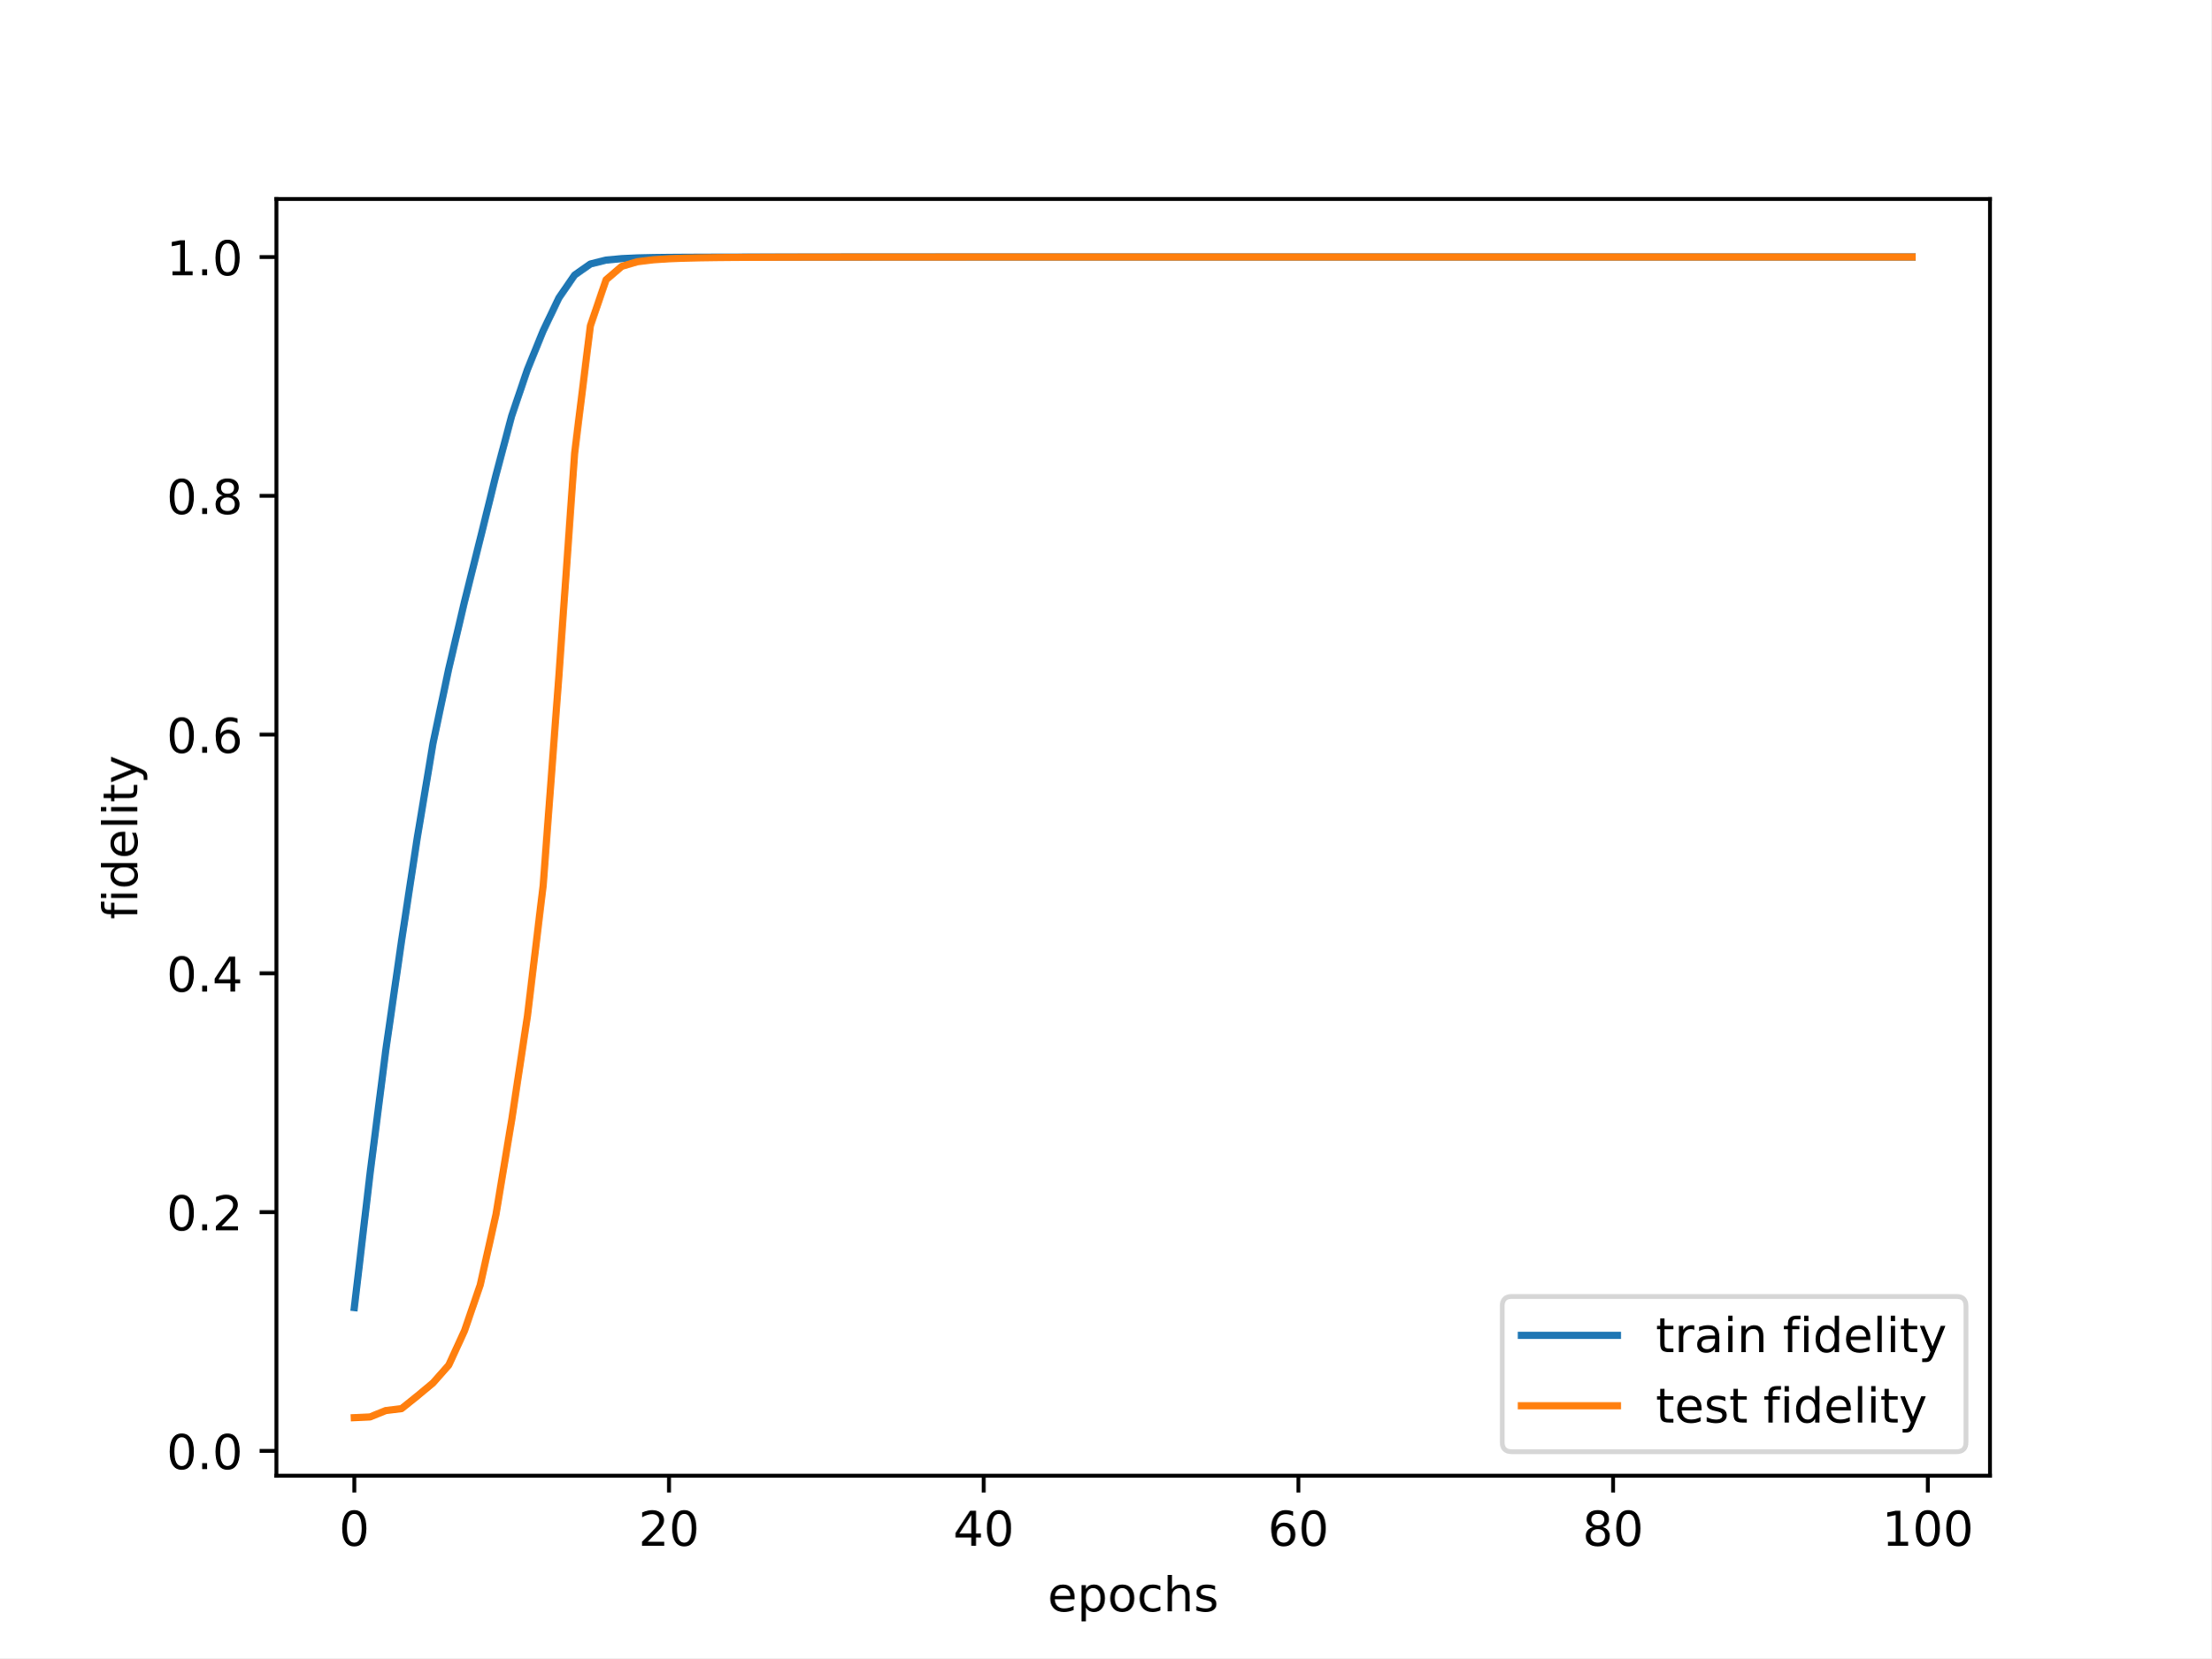
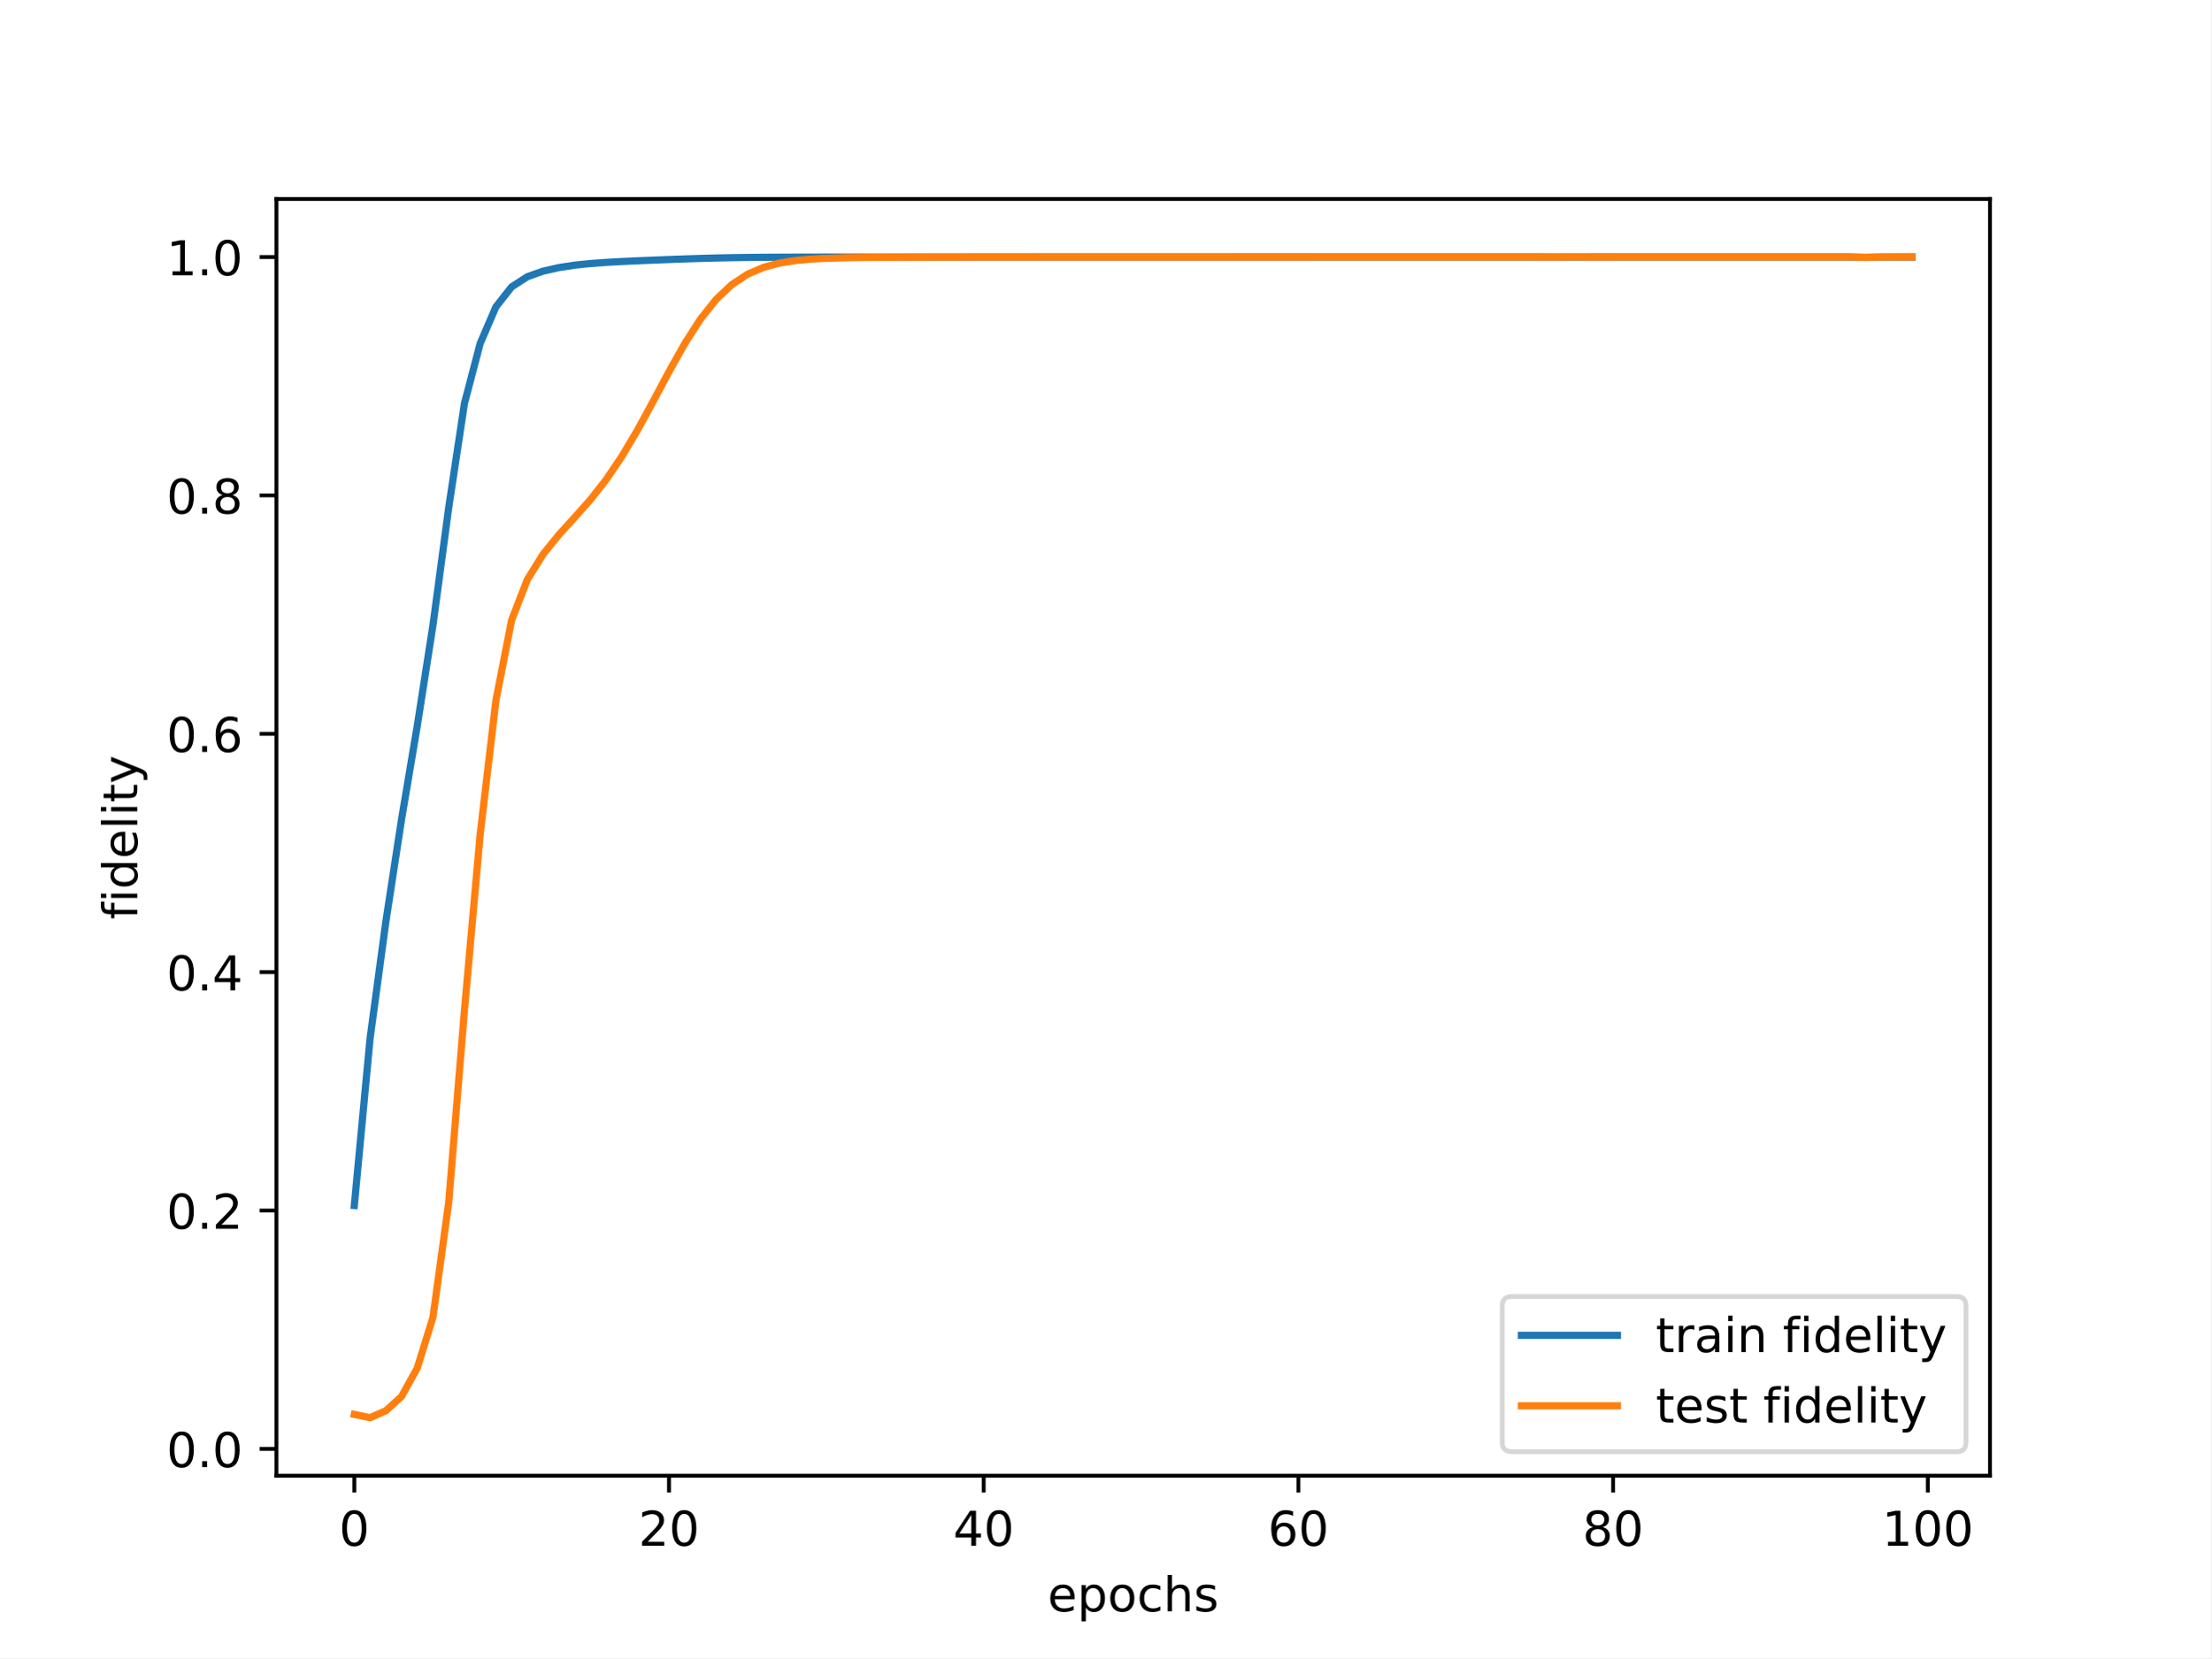
<svg xmlns="http://www.w3.org/2000/svg" xmlns:xlink="http://www.w3.org/1999/xlink" width="460.8pt" height="345.6pt" viewBox="0 0 460.8 345.6" version="1.1">
  <defs>
    <style type="text/css">*{stroke-linejoin: round; stroke-linecap: butt}</style>
  </defs>
  <g id="figure_1">
    <g id="patch_1">
      <path d="M 0 345.6  L 460.8 345.6  L 460.8 0  L 0 0  z " style="fill: #ffffff" />
    </g>
    <g id="axes_1">
      <g id="patch_2">
        <path d="M 57.6 307.584  L 414.72 307.584  L 414.72 41.472  L 57.6 41.472  z " style="fill: #ffffff" />
      </g>
      <g id="matplotlib.axis_1">
        <g id="xtick_1">
          <g id="line2d_1">
            <defs>
-               <path id="m144479fffc" d="M 0 0  L 0 3.5  " style="stroke: #000000; stroke-width: 0.8" />
-             </defs>
-             <g>
-               <use xlink:href="#m144479fffc" x="73.833" y="307.584" style="stroke: #000000; stroke-width: 0.8" />
+               <path id="m8ee5478187" d="M 0 0  L 0 3.5  " style="stroke: #000000; stroke-width: 0.8" />
+             </defs>
+             <g>
+               <use xlink:href="#m8ee5478187" x="73.833" y="307.584" style="stroke: #000000; stroke-width: 0.8" />
            </g>
          </g>
          <g id="text_1">
            <g transform="translate(70.65148 322.1824) scale(0.1 -0.1)">
              <defs>
                <path id="DejaVuSans-30" d="M 2034 4250  Q 1547 4250 1301 3770  Q 1056 3291 1056 2328  Q 1056 1369 1301 889  Q 1547 409 2034 409  Q 2525 409 2770 889  Q 3016 1369 3016 2328  Q 3016 3291 2770 3770  Q 2525 4250 2034 4250  z M 2034 4750  Q 2819 4750 3233 4129  Q 3647 3509 3647 2328  Q 3647 1150 3233 529  Q 2819 -91 2034 -91  Q 1250 -91 836 529  Q 422 1150 422 2328  Q 422 3509 836 4129  Q 1250 4750 2034 4750  z " transform="scale(0.015625)" />
              </defs>
              <use xlink:href="#DejaVuSans-30" />
            </g>
          </g>
        </g>
        <g id="xtick_2">
          <g id="line2d_2">
            <g>
-               <use xlink:href="#m144479fffc" x="139.42" y="307.584" style="stroke: #000000; stroke-width: 0.8" />
+               <use xlink:href="#m8ee5478187" x="139.42" y="307.584" style="stroke: #000000; stroke-width: 0.8" />
            </g>
          </g>
          <g id="text_2">
            <g transform="translate(133.057 322.1824) scale(0.1 -0.1)">
              <defs>
                <path id="DejaVuSans-32" d="M 1228 531  L 3431 531  L 3431 0  L 469 0  L 469 531  Q 828 903 1448 1529  Q 2069 2156 2228 2338  Q 2531 2678 2651 2914  Q 2772 3150 2772 3378  Q 2772 3750 2511 3984  Q 2250 4219 1831 4219  Q 1534 4219 1204 4116  Q 875 4013 500 3803  L 500 4441  Q 881 4594 1212 4672  Q 1544 4750 1819 4750  Q 2544 4750 2975 4387  Q 3406 4025 3406 3419  Q 3406 3131 3298 2873  Q 3191 2616 2906 2266  Q 2828 2175 2409 1742  Q 1991 1309 1228 531  z " transform="scale(0.015625)" />
              </defs>
              <use xlink:href="#DejaVuSans-32" />
              <use xlink:href="#DejaVuSans-30" x="63.623" />
            </g>
          </g>
        </g>
        <g id="xtick_3">
          <g id="line2d_3">
            <g>
-               <use xlink:href="#m144479fffc" x="205.006" y="307.584" style="stroke: #000000; stroke-width: 0.8" />
+               <use xlink:href="#m8ee5478187" x="205.006" y="307.584" style="stroke: #000000; stroke-width: 0.8" />
            </g>
          </g>
          <g id="text_3">
            <g transform="translate(198.6438 322.1824) scale(0.1 -0.1)">
              <defs>
                <path id="DejaVuSans-34" d="M 2419 4116  L 825 1625  L 2419 1625  L 2419 4116  z M 2253 4666  L 3047 4666  L 3047 1625  L 3713 1625  L 3713 1100  L 3047 1100  L 3047 0  L 2419 0  L 2419 1100  L 313 1100  L 313 1709  L 2253 4666  z " transform="scale(0.015625)" />
              </defs>
              <use xlink:href="#DejaVuSans-34" />
              <use xlink:href="#DejaVuSans-30" x="63.623" />
            </g>
          </g>
        </g>
        <g id="xtick_4">
          <g id="line2d_4">
            <g>
-               <use xlink:href="#m144479fffc" x="270.593" y="307.584" style="stroke: #000000; stroke-width: 0.8" />
+               <use xlink:href="#m8ee5478187" x="270.593" y="307.584" style="stroke: #000000; stroke-width: 0.8" />
            </g>
          </g>
          <g id="text_4">
            <g transform="translate(264.2306 322.1824) scale(0.1 -0.1)">
              <defs>
                <path id="DejaVuSans-36" d="M 2113 2584  Q 1688 2584 1439 2293  Q 1191 2003 1191 1497  Q 1191 994 1439 701  Q 1688 409 2113 409  Q 2538 409 2786 701  Q 3034 994 3034 1497  Q 3034 2003 2786 2293  Q 2538 2584 2113 2584  z M 3366 4563  L 3366 3988  Q 3128 4100 2886 4159  Q 2644 4219 2406 4219  Q 1781 4219 1451 3797  Q 1122 3375 1075 2522  Q 1259 2794 1537 2939  Q 1816 3084 2150 3084  Q 2853 3084 3261 2657  Q 3669 2231 3669 1497  Q 3669 778 3244 343  Q 2819 -91 2113 -91  Q 1303 -91 875 529  Q 447 1150 447 2328  Q 447 3434 972 4092  Q 1497 4750 2381 4750  Q 2619 4750 2861 4703  Q 3103 4656 3366 4563  z " transform="scale(0.015625)" />
              </defs>
              <use xlink:href="#DejaVuSans-36" />
              <use xlink:href="#DejaVuSans-30" x="63.623" />
            </g>
          </g>
        </g>
        <g id="xtick_5">
          <g id="line2d_5">
            <g>
-               <use xlink:href="#m144479fffc" x="336.18" y="307.584" style="stroke: #000000; stroke-width: 0.8" />
+               <use xlink:href="#m8ee5478187" x="336.18" y="307.584" style="stroke: #000000; stroke-width: 0.8" />
            </g>
          </g>
          <g id="text_5">
            <g transform="translate(329.8173 322.1824) scale(0.1 -0.1)">
              <defs>
                <path id="DejaVuSans-38" d="M 2034 2216  Q 1584 2216 1326 1975  Q 1069 1734 1069 1313  Q 1069 891 1326 650  Q 1584 409 2034 409  Q 2484 409 2743 651  Q 3003 894 3003 1313  Q 3003 1734 2745 1975  Q 2488 2216 2034 2216  z M 1403 2484  Q 997 2584 770 2862  Q 544 3141 544 3541  Q 544 4100 942 4425  Q 1341 4750 2034 4750  Q 2731 4750 3128 4425  Q 3525 4100 3525 3541  Q 3525 3141 3298 2862  Q 3072 2584 2669 2484  Q 3125 2378 3379 2068  Q 3634 1759 3634 1313  Q 3634 634 3220 271  Q 2806 -91 2034 -91  Q 1263 -91 848 271  Q 434 634 434 1313  Q 434 1759 690 2068  Q 947 2378 1403 2484  z M 1172 3481  Q 1172 3119 1398 2916  Q 1625 2713 2034 2713  Q 2441 2713 2670 2916  Q 2900 3119 2900 3481  Q 2900 3844 2670 4047  Q 2441 4250 2034 4250  Q 1625 4250 1398 4047  Q 1172 3844 1172 3481  z " transform="scale(0.015625)" />
              </defs>
              <use xlink:href="#DejaVuSans-38" />
              <use xlink:href="#DejaVuSans-30" x="63.623" />
            </g>
          </g>
        </g>
        <g id="xtick_6">
          <g id="line2d_6">
            <g>
-               <use xlink:href="#m144479fffc" x="401.767" y="307.584" style="stroke: #000000; stroke-width: 0.8" />
+               <use xlink:href="#m8ee5478187" x="401.767" y="307.584" style="stroke: #000000; stroke-width: 0.8" />
            </g>
          </g>
          <g id="text_6">
            <g transform="translate(392.2229 322.1824) scale(0.1 -0.1)">
              <defs>
                <path id="DejaVuSans-31" d="M 794 531  L 1825 531  L 1825 4091  L 703 3866  L 703 4441  L 1819 4666  L 2450 4666  L 2450 531  L 3481 531  L 3481 0  L 794 0  L 794 531  z " transform="scale(0.015625)" />
              </defs>
              <use xlink:href="#DejaVuSans-31" />
              <use xlink:href="#DejaVuSans-30" x="63.623" />
              <use xlink:href="#DejaVuSans-30" x="127.246" />
            </g>
          </g>
        </g>
        <g id="text_7">
          <g transform="translate(218.3272 335.8606) scale(0.1 -0.1)">
            <defs>
              <path id="DejaVuSans-65" d="M 3597 1894  L 3597 1613  L 953 1613  Q 991 1019 1311 708  Q 1631 397 2203 397  Q 2534 397 2845 478  Q 3156 559 3463 722  L 3463 178  Q 3153 47 2828 -22  Q 2503 -91 2169 -91  Q 1331 -91 842 396  Q 353 884 353 1716  Q 353 2575 817 3079  Q 1281 3584 2069 3584  Q 2775 3584 3186 3129  Q 3597 2675 3597 1894  z M 3022 2063  Q 3016 2534 2758 2815  Q 2500 3097 2075 3097  Q 1594 3097 1305 2825  Q 1016 2553 972 2059  L 3022 2063  z " transform="scale(0.015625)" />
              <path id="DejaVuSans-70" d="M 1159 525  L 1159 -1331  L 581 -1331  L 581 3500  L 1159 3500  L 1159 2969  Q 1341 3281 1617 3432  Q 1894 3584 2278 3584  Q 2916 3584 3314 3078  Q 3713 2572 3713 1747  Q 3713 922 3314 415  Q 2916 -91 2278 -91  Q 1894 -91 1617 61  Q 1341 213 1159 525  z M 3116 1747  Q 3116 2381 2855 2742  Q 2594 3103 2138 3103  Q 1681 3103 1420 2742  Q 1159 2381 1159 1747  Q 1159 1113 1420 752  Q 1681 391 2138 391  Q 2594 391 2855 752  Q 3116 1113 3116 1747  z " transform="scale(0.015625)" />
              <path id="DejaVuSans-6f" d="M 1959 3097  Q 1497 3097 1228 2736  Q 959 2375 959 1747  Q 959 1119 1226 758  Q 1494 397 1959 397  Q 2419 397 2687 759  Q 2956 1122 2956 1747  Q 2956 2369 2687 2733  Q 2419 3097 1959 3097  z M 1959 3584  Q 2709 3584 3137 3096  Q 3566 2609 3566 1747  Q 3566 888 3137 398  Q 2709 -91 1959 -91  Q 1206 -91 779 398  Q 353 888 353 1747  Q 353 2609 779 3096  Q 1206 3584 1959 3584  z " transform="scale(0.015625)" />
              <path id="DejaVuSans-63" d="M 3122 3366  L 3122 2828  Q 2878 2963 2633 3030  Q 2388 3097 2138 3097  Q 1578 3097 1268 2742  Q 959 2388 959 1747  Q 959 1106 1268 751  Q 1578 397 2138 397  Q 2388 397 2633 464  Q 2878 531 3122 666  L 3122 134  Q 2881 22 2623 -34  Q 2366 -91 2075 -91  Q 1284 -91 818 406  Q 353 903 353 1747  Q 353 2603 823 3093  Q 1294 3584 2113 3584  Q 2378 3584 2631 3529  Q 2884 3475 3122 3366  z " transform="scale(0.015625)" />
              <path id="DejaVuSans-68" d="M 3513 2113  L 3513 0  L 2938 0  L 2938 2094  Q 2938 2591 2744 2837  Q 2550 3084 2163 3084  Q 1697 3084 1428 2787  Q 1159 2491 1159 1978  L 1159 0  L 581 0  L 581 4863  L 1159 4863  L 1159 2956  Q 1366 3272 1645 3428  Q 1925 3584 2291 3584  Q 2894 3584 3203 3211  Q 3513 2838 3513 2113  z " transform="scale(0.015625)" />
              <path id="DejaVuSans-73" d="M 2834 3397  L 2834 2853  Q 2591 2978 2328 3040  Q 2066 3103 1784 3103  Q 1356 3103 1142 2972  Q 928 2841 928 2578  Q 928 2378 1081 2264  Q 1234 2150 1697 2047  L 1894 2003  Q 2506 1872 2764 1633  Q 3022 1394 3022 966  Q 3022 478 2636 193  Q 2250 -91 1575 -91  Q 1294 -91 989 -36  Q 684 19 347 128  L 347 722  Q 666 556 975 473  Q 1284 391 1588 391  Q 1994 391 2212 530  Q 2431 669 2431 922  Q 2431 1156 2273 1281  Q 2116 1406 1581 1522  L 1381 1569  Q 847 1681 609 1914  Q 372 2147 372 2553  Q 372 3047 722 3315  Q 1072 3584 1716 3584  Q 2034 3584 2315 3537  Q 2597 3491 2834 3397  z " transform="scale(0.015625)" />
            </defs>
            <use xlink:href="#DejaVuSans-65" />
            <use xlink:href="#DejaVuSans-70" x="61.523" />
            <use xlink:href="#DejaVuSans-6f" x="125" />
            <use xlink:href="#DejaVuSans-63" x="186.182" />
            <use xlink:href="#DejaVuSans-68" x="241.162" />
            <use xlink:href="#DejaVuSans-73" x="304.541" />
          </g>
        </g>
      </g>
      <g id="matplotlib.axis_2">
        <g id="ytick_1">
          <g id="line2d_7">
            <defs>
-               <path id="me261c51ef4" d="M 0 0  L -3.5 0  " style="stroke: #000000; stroke-width: 0.8" />
-             </defs>
-             <g>
-               <use xlink:href="#me261c51ef4" x="57.6" y="302.412" style="stroke: #000000; stroke-width: 0.8" />
+               <path id="m5f7d7b6295" d="M 0 0  L -3.5 0  " style="stroke: #000000; stroke-width: 0.8" />
+             </defs>
+             <g>
+               <use xlink:href="#m5f7d7b6295" x="57.6" y="301.998" style="stroke: #000000; stroke-width: 0.8" />
            </g>
          </g>
          <g id="text_8">
-             <g transform="translate(34.69687 306.2107) scale(0.1 -0.1)">
+             <g transform="translate(34.69687 305.7969) scale(0.1 -0.1)">
              <defs>
                <path id="DejaVuSans-2e" d="M 684 794  L 1344 794  L 1344 0  L 684 0  L 684 794  z " transform="scale(0.015625)" />
              </defs>
              <use xlink:href="#DejaVuSans-30" />
              <use xlink:href="#DejaVuSans-2e" x="63.623" />
              <use xlink:href="#DejaVuSans-30" x="95.41" />
            </g>
          </g>
        </g>
        <g id="ytick_2">
          <g id="line2d_8">
            <g>
-               <use xlink:href="#me261c51ef4" x="57.6" y="252.643" style="stroke: #000000; stroke-width: 0.8" />
+               <use xlink:href="#m5f7d7b6295" x="57.6" y="252.312" style="stroke: #000000; stroke-width: 0.8" />
            </g>
          </g>
          <g id="text_9">
-             <g transform="translate(34.69687 256.442) scale(0.1 -0.1)">
+             <g transform="translate(34.69687 256.111) scale(0.1 -0.1)">
              <use xlink:href="#DejaVuSans-30" />
              <use xlink:href="#DejaVuSans-2e" x="63.623" />
              <use xlink:href="#DejaVuSans-32" x="95.41" />
            </g>
          </g>
        </g>
        <g id="ytick_3">
          <g id="line2d_9">
            <g>
-               <use xlink:href="#me261c51ef4" x="57.6" y="202.874" style="stroke: #000000; stroke-width: 0.8" />
+               <use xlink:href="#m5f7d7b6295" x="57.6" y="202.626" style="stroke: #000000; stroke-width: 0.8" />
            </g>
          </g>
          <g id="text_10">
-             <g transform="translate(34.69687 206.6733) scale(0.1 -0.1)">
+             <g transform="translate(34.69687 206.425) scale(0.1 -0.1)">
              <use xlink:href="#DejaVuSans-30" />
              <use xlink:href="#DejaVuSans-2e" x="63.623" />
              <use xlink:href="#DejaVuSans-34" x="95.41" />
            </g>
          </g>
        </g>
        <g id="ytick_4">
          <g id="line2d_10">
            <g>
-               <use xlink:href="#me261c51ef4" x="57.6" y="153.105" style="stroke: #000000; stroke-width: 0.8" />
+               <use xlink:href="#m5f7d7b6295" x="57.6" y="152.94" style="stroke: #000000; stroke-width: 0.8" />
            </g>
          </g>
          <g id="text_11">
-             <g transform="translate(34.69687 156.9046) scale(0.1 -0.1)">
+             <g transform="translate(34.69687 156.7391) scale(0.1 -0.1)">
              <use xlink:href="#DejaVuSans-30" />
              <use xlink:href="#DejaVuSans-2e" x="63.623" />
              <use xlink:href="#DejaVuSans-36" x="95.41" />
            </g>
          </g>
        </g>
        <g id="ytick_5">
          <g id="line2d_11">
            <g>
-               <use xlink:href="#me261c51ef4" x="57.6" y="103.337" style="stroke: #000000; stroke-width: 0.8" />
+               <use xlink:href="#m5f7d7b6295" x="57.6" y="103.254" style="stroke: #000000; stroke-width: 0.8" />
            </g>
          </g>
          <g id="text_12">
-             <g transform="translate(34.69687 107.1359) scale(0.1 -0.1)">
+             <g transform="translate(34.69687 107.0531) scale(0.1 -0.1)">
              <use xlink:href="#DejaVuSans-30" />
              <use xlink:href="#DejaVuSans-2e" x="63.623" />
              <use xlink:href="#DejaVuSans-38" x="95.41" />
            </g>
          </g>
        </g>
        <g id="ytick_6">
          <g id="line2d_12">
            <g>
-               <use xlink:href="#me261c51ef4" x="57.6" y="53.568" style="stroke: #000000; stroke-width: 0.8" />
+               <use xlink:href="#m5f7d7b6295" x="57.6" y="53.568" style="stroke: #000000; stroke-width: 0.8" />
            </g>
          </g>
          <g id="text_13">
-             <g transform="translate(34.69687 57.36722) scale(0.1 -0.1)">
+             <g transform="translate(34.69687 57.36716) scale(0.1 -0.1)">
              <use xlink:href="#DejaVuSans-31" />
              <use xlink:href="#DejaVuSans-2e" x="63.623" />
              <use xlink:href="#DejaVuSans-30" x="95.41" />
            </g>
          </g>
        </g>
        <g id="text_14">
          <g transform="translate(28.61719 191.6257) rotate(-90) scale(0.1 -0.1)">
            <defs>
              <path id="DejaVuSans-66" d="M 2375 4863  L 2375 4384  L 1825 4384  Q 1516 4384 1395 4259  Q 1275 4134 1275 3809  L 1275 3500  L 2222 3500  L 2222 3053  L 1275 3053  L 1275 0  L 697 0  L 697 3053  L 147 3053  L 147 3500  L 697 3500  L 697 3744  Q 697 4328 969 4595  Q 1241 4863 1831 4863  L 2375 4863  z " transform="scale(0.015625)" />
              <path id="DejaVuSans-69" d="M 603 3500  L 1178 3500  L 1178 0  L 603 0  L 603 3500  z M 603 4863  L 1178 4863  L 1178 4134  L 603 4134  L 603 4863  z " transform="scale(0.015625)" />
              <path id="DejaVuSans-64" d="M 2906 2969  L 2906 4863  L 3481 4863  L 3481 0  L 2906 0  L 2906 525  Q 2725 213 2448 61  Q 2172 -91 1784 -91  Q 1150 -91 751 415  Q 353 922 353 1747  Q 353 2572 751 3078  Q 1150 3584 1784 3584  Q 2172 3584 2448 3432  Q 2725 3281 2906 2969  z M 947 1747  Q 947 1113 1208 752  Q 1469 391 1925 391  Q 2381 391 2643 752  Q 2906 1113 2906 1747  Q 2906 2381 2643 2742  Q 2381 3103 1925 3103  Q 1469 3103 1208 2742  Q 947 2381 947 1747  z " transform="scale(0.015625)" />
              <path id="DejaVuSans-6c" d="M 603 4863  L 1178 4863  L 1178 0  L 603 0  L 603 4863  z " transform="scale(0.015625)" />
              <path id="DejaVuSans-74" d="M 1172 4494  L 1172 3500  L 2356 3500  L 2356 3053  L 1172 3053  L 1172 1153  Q 1172 725 1289 603  Q 1406 481 1766 481  L 2356 481  L 2356 0  L 1766 0  Q 1100 0 847 248  Q 594 497 594 1153  L 594 3053  L 172 3053  L 172 3500  L 594 3500  L 594 4494  L 1172 4494  z " transform="scale(0.015625)" />
              <path id="DejaVuSans-79" d="M 2059 -325  Q 1816 -950 1584 -1140  Q 1353 -1331 966 -1331  L 506 -1331  L 506 -850  L 844 -850  Q 1081 -850 1212 -737  Q 1344 -625 1503 -206  L 1606 56  L 191 3500  L 800 3500  L 1894 763  L 2988 3500  L 3597 3500  L 2059 -325  z " transform="scale(0.015625)" />
            </defs>
            <use xlink:href="#DejaVuSans-66" />
            <use xlink:href="#DejaVuSans-69" x="35.205" />
            <use xlink:href="#DejaVuSans-64" x="62.988" />
            <use xlink:href="#DejaVuSans-65" x="126.465" />
            <use xlink:href="#DejaVuSans-6c" x="187.988" />
            <use xlink:href="#DejaVuSans-69" x="215.771" />
            <use xlink:href="#DejaVuSans-74" x="243.555" />
            <use xlink:href="#DejaVuSans-79" x="282.764" />
          </g>
        </g>
      </g>
      <g id="line2d_13">
-         <path d="M 73.833 272.547  L 77.112 244.608  L 80.391 218.888  L 83.671 196.129  L 86.95 174.615  L 90.229 154.944  L 93.509 139.389  L 96.788 125.432  L 100.067 112.312  L 103.347 99.027  L 106.626 86.691  L 109.905 77.024  L 113.185 68.954  L 116.464 62.092  L 119.743 57.327  L 123.023 55.027  L 126.302 54.199  L 129.581 53.894  L 132.861 53.746  L 136.14 53.674  L 139.42 53.637  L 142.699 53.615  L 145.978 53.601  L 149.258 53.592  L 152.537 53.585  L 155.816 53.581  L 159.096 53.577  L 162.375 53.575  L 165.654 53.573  L 168.934 53.572  L 172.213 53.571  L 175.492 53.57  L 178.772 53.57  L 182.051 53.569  L 185.33 53.569  L 188.61 53.569  L 191.889 53.569  L 195.168 53.568  L 198.448 53.568  L 201.727 53.568  L 205.006 53.568  L 208.286 53.568  L 211.565 53.568  L 214.844 53.568  L 218.124 53.568  L 221.403 53.568  L 224.682 53.568  L 227.962 53.568  L 231.241 53.568  L 234.52 53.568  L 237.8 53.568  L 241.079 53.568  L 244.358 53.568  L 247.638 53.568  L 250.917 53.568  L 254.196 53.568  L 257.476 53.568  L 260.755 53.568  L 264.034 53.568  L 267.314 53.568  L 270.593 53.568  L 273.872 53.568  L 277.152 53.568  L 280.431 53.568  L 283.71 53.568  L 286.99 53.568  L 290.269 53.568  L 293.548 53.568  L 296.828 53.568  L 300.107 53.568  L 303.386 53.568  L 306.666 53.568  L 309.945 53.568  L 313.224 53.568  L 316.504 53.568  L 319.783 53.568  L 323.062 53.568  L 326.342 53.568  L 329.621 53.568  L 332.9 53.568  L 336.18 53.568  L 339.459 53.568  L 342.739 53.568  L 346.018 53.568  L 349.297 53.568  L 352.577 53.568  L 355.856 53.568  L 359.135 53.568  L 362.415 53.568  L 365.694 53.568  L 368.973 53.568  L 372.253 53.568  L 375.532 53.568  L 378.811 53.568  L 382.091 53.568  L 385.37 53.568  L 388.649 53.568  L 391.929 53.568  L 395.208 53.568  L 398.487 53.568  " clip-path="url(#p23caa02af2)" style="fill: none; stroke: #1f77b4; stroke-width: 1.5; stroke-linecap: square" />
+         <path d="M 73.833 251.275  L 77.112 216.496  L 80.391 192.206  L 83.671 170.81  L 86.95 151.308  L 90.229 130.277  L 93.509 105.785  L 96.788 84.077  L 100.067 71.587  L 103.347 63.954  L 106.626 59.788  L 109.905 57.67  L 113.185 56.508  L 116.464 55.768  L 119.743 55.268  L 123.023 54.926  L 126.302 54.684  L 129.581 54.502  L 132.861 54.351  L 136.14 54.215  L 139.42 54.086  L 142.699 53.967  L 145.978 53.862  L 149.258 53.775  L 152.537 53.708  L 155.816 53.66  L 159.096 53.627  L 162.375 53.606  L 165.654 53.593  L 168.934 53.585  L 172.213 53.58  L 175.492 53.577  L 178.772 53.575  L 182.051 53.574  L 185.33 53.573  L 188.61 53.572  L 191.889 53.572  L 195.168 53.571  L 198.448 53.571  L 201.727 53.57  L 205.006 53.57  L 208.286 53.57  L 211.565 53.57  L 214.844 53.569  L 218.124 53.569  L 221.403 53.569  L 224.682 53.569  L 227.962 53.569  L 231.241 53.569  L 234.52 53.569  L 237.8 53.569  L 241.079 53.568  L 244.358 53.568  L 247.638 53.568  L 250.917 53.568  L 254.196 53.568  L 257.476 53.568  L 260.755 53.568  L 264.034 53.568  L 267.314 53.568  L 270.593 53.568  L 273.872 53.568  L 277.152 53.568  L 280.431 53.568  L 283.71 53.568  L 286.99 53.568  L 290.269 53.568  L 293.548 53.568  L 296.828 53.568  L 300.107 53.568  L 303.386 53.568  L 306.666 53.568  L 309.945 53.568  L 313.224 53.568  L 316.504 53.568  L 319.783 53.568  L 323.062 53.57  L 326.342 53.582  L 329.621 53.572  L 332.9 53.568  L 336.18 53.569  L 339.459 53.568  L 342.739 53.568  L 346.018 53.568  L 349.297 53.568  L 352.577 53.568  L 355.856 53.568  L 359.135 53.568  L 362.415 53.568  L 365.694 53.568  L 368.973 53.568  L 372.253 53.568  L 375.532 53.568  L 378.811 53.568  L 382.091 53.568  L 385.37 53.568  L 388.649 53.646  L 391.929 53.584  L 395.208 53.571  L 398.487 53.57  " clip-path="url(#p7ad57fede9)" style="fill: none; stroke: #1f77b4; stroke-width: 1.5; stroke-linecap: square" />
      </g>
      <g id="line2d_14">
-         <path d="M 73.833 295.488  L 77.112 295.342  L 80.391 294.005  L 83.671 293.61  L 86.95 290.984  L 90.229 288.253  L 93.509 284.543  L 96.788 277.396  L 100.067 267.844  L 103.347 253.164  L 106.626 233.462  L 109.905 211.8  L 113.185 184.592  L 116.464 140.864  L 119.743 94.466  L 123.023 67.925  L 126.302 58.315  L 129.581 55.504  L 132.861 54.54  L 136.14 54.135  L 139.42 53.923  L 142.699 53.801  L 145.978 53.727  L 149.258 53.682  L 152.537 53.652  L 155.816 53.631  L 159.096 53.616  L 162.375 53.604  L 165.654 53.596  L 168.934 53.589  L 172.213 53.584  L 175.492 53.58  L 178.772 53.577  L 182.051 53.575  L 185.33 53.573  L 188.61 53.572  L 191.889 53.571  L 195.168 53.57  L 198.448 53.57  L 201.727 53.569  L 205.006 53.569  L 208.286 53.569  L 211.565 53.569  L 214.844 53.568  L 218.124 53.568  L 221.403 53.568  L 224.682 53.568  L 227.962 53.568  L 231.241 53.568  L 234.52 53.568  L 237.8 53.568  L 241.079 53.568  L 244.358 53.568  L 247.638 53.568  L 250.917 53.568  L 254.196 53.568  L 257.476 53.568  L 260.755 53.568  L 264.034 53.568  L 267.314 53.568  L 270.593 53.568  L 273.872 53.568  L 277.152 53.568  L 280.431 53.568  L 283.71 53.568  L 286.99 53.568  L 290.269 53.568  L 293.548 53.568  L 296.828 53.568  L 300.107 53.568  L 303.386 53.568  L 306.666 53.568  L 309.945 53.568  L 313.224 53.568  L 316.504 53.568  L 319.783 53.568  L 323.062 53.568  L 326.342 53.568  L 329.621 53.568  L 332.9 53.568  L 336.18 53.568  L 339.459 53.568  L 342.739 53.568  L 346.018 53.568  L 349.297 53.568  L 352.577 53.568  L 355.856 53.568  L 359.135 53.568  L 362.415 53.568  L 365.694 53.568  L 368.973 53.568  L 372.253 53.568  L 375.532 53.568  L 378.811 53.568  L 382.091 53.568  L 385.37 53.568  L 388.649 53.568  L 391.929 53.568  L 395.208 53.568  L 398.487 53.568  " clip-path="url(#p23caa02af2)" style="fill: none; stroke: #ff7f0e; stroke-width: 1.5; stroke-linecap: square" />
+         <path d="M 73.833 294.806  L 77.112 295.488  L 80.391 294.055  L 83.671 291.086  L 86.95 285.148  L 90.229 274.546  L 93.509 250.596  L 96.788 210.562  L 100.067 173.847  L 103.347 145.973  L 106.626 129.217  L 109.905 120.787  L 113.185 115.512  L 116.464 111.465  L 119.743 107.856  L 123.023 104.172  L 126.302 99.998  L 129.581 95.151  L 132.861 89.628  L 136.14 83.613  L 139.42 77.459  L 142.699 71.621  L 145.978 66.509  L 149.258 62.384  L 152.537 59.299  L 155.816 57.145  L 159.096 55.73  L 162.375 54.845  L 165.654 54.316  L 168.934 54.009  L 172.213 53.835  L 175.492 53.738  L 178.772 53.683  L 182.051 53.651  L 185.33 53.632  L 188.61 53.619  L 191.889 53.61  L 195.168 53.603  L 198.448 53.598  L 201.727 53.594  L 205.006 53.59  L 208.286 53.587  L 211.565 53.585  L 214.844 53.582  L 218.124 53.58  L 221.403 53.579  L 224.682 53.577  L 227.962 53.576  L 231.241 53.575  L 234.52 53.574  L 237.8 53.573  L 241.079 53.573  L 244.358 53.572  L 247.638 53.572  L 250.917 53.571  L 254.196 53.571  L 257.476 53.57  L 260.755 53.57  L 264.034 53.57  L 267.314 53.57  L 270.593 53.57  L 273.872 53.569  L 277.152 53.569  L 280.431 53.569  L 283.71 53.569  L 286.99 53.569  L 290.269 53.569  L 293.548 53.569  L 296.828 53.569  L 300.107 53.569  L 303.386 53.569  L 306.666 53.569  L 309.945 53.569  L 313.224 53.569  L 316.504 53.569  L 319.783 53.568  L 323.062 53.573  L 326.342 53.569  L 329.621 53.569  L 332.9 53.57  L 336.18 53.569  L 339.459 53.568  L 342.739 53.568  L 346.018 53.568  L 349.297 53.568  L 352.577 53.568  L 355.856 53.568  L 359.135 53.568  L 362.415 53.568  L 365.694 53.568  L 368.973 53.568  L 372.253 53.568  L 375.532 53.568  L 378.811 53.568  L 382.091 53.568  L 385.37 53.569  L 388.649 53.632  L 391.929 53.582  L 395.208 53.568  L 398.487 53.569  " clip-path="url(#p7ad57fede9)" style="fill: none; stroke: #ff7f0e; stroke-width: 1.5; stroke-linecap: square" />
      </g>
      <g id="patch_3">
        <path d="M 57.6 307.584  L 57.6 41.472  " style="fill: none; stroke: #000000; stroke-width: 0.8; stroke-linejoin: miter; stroke-linecap: square" />
      </g>
      <g id="patch_4">
        <path d="M 414.72 307.584  L 414.72 41.472  " style="fill: none; stroke: #000000; stroke-width: 0.8; stroke-linejoin: miter; stroke-linecap: square" />
      </g>
      <g id="patch_5">
        <path d="M 57.6 307.584  L 414.72 307.584  " style="fill: none; stroke: #000000; stroke-width: 0.8; stroke-linejoin: miter; stroke-linecap: square" />
      </g>
      <g id="patch_6">
        <path d="M 57.6 41.472  L 414.72 41.472  " style="fill: none; stroke: #000000; stroke-width: 0.8; stroke-linejoin: miter; stroke-linecap: square" />
      </g>
      <g id="legend_1">
        <g id="patch_7">
          <path d="M 315.072 302.584  L 407.72 302.584  Q 409.72 302.584 409.72 300.584  L 409.72 272.228  Q 409.72 270.228 407.72 270.228  L 315.072 270.228  Q 313.072 270.228 313.072 272.228  L 313.072 300.584  Q 313.072 302.584 315.072 302.584  z " style="fill: #ffffff; opacity: 0.8; stroke: #cccccc; stroke-linejoin: miter" />
        </g>
        <g id="line2d_15">
          <path d="M 317.072 278.326  L 327.072 278.326  L 337.072 278.326  " style="fill: none; stroke: #1f77b4; stroke-width: 1.5; stroke-linecap: square" />
        </g>
        <g id="text_15">
          <g transform="translate(345.0716 281.8262) scale(0.1 -0.1)">
            <defs>
              <path id="DejaVuSans-72" d="M 2631 2963  Q 2534 3019 2420 3045  Q 2306 3072 2169 3072  Q 1681 3072 1420 2755  Q 1159 2438 1159 1844  L 1159 0  L 581 0  L 581 3500  L 1159 3500  L 1159 2956  Q 1341 3275 1631 3429  Q 1922 3584 2338 3584  Q 2397 3584 2469 3576  Q 2541 3569 2628 3553  L 2631 2963  z " transform="scale(0.015625)" />
              <path id="DejaVuSans-61" d="M 2194 1759  Q 1497 1759 1228 1600  Q 959 1441 959 1056  Q 959 750 1161 570  Q 1363 391 1709 391  Q 2188 391 2477 730  Q 2766 1069 2766 1631  L 2766 1759  L 2194 1759  z M 3341 1997  L 3341 0  L 2766 0  L 2766 531  Q 2569 213 2275 61  Q 1981 -91 1556 -91  Q 1019 -91 701 211  Q 384 513 384 1019  Q 384 1609 779 1909  Q 1175 2209 1959 2209  L 2766 2209  L 2766 2266  Q 2766 2663 2505 2880  Q 2244 3097 1772 3097  Q 1472 3097 1187 3025  Q 903 2953 641 2809  L 641 3341  Q 956 3463 1253 3523  Q 1550 3584 1831 3584  Q 2591 3584 2966 3190  Q 3341 2797 3341 1997  z " transform="scale(0.015625)" />
              <path id="DejaVuSans-6e" d="M 3513 2113  L 3513 0  L 2938 0  L 2938 2094  Q 2938 2591 2744 2837  Q 2550 3084 2163 3084  Q 1697 3084 1428 2787  Q 1159 2491 1159 1978  L 1159 0  L 581 0  L 581 3500  L 1159 3500  L 1159 2956  Q 1366 3272 1645 3428  Q 1925 3584 2291 3584  Q 2894 3584 3203 3211  Q 3513 2838 3513 2113  z " transform="scale(0.015625)" />
              <path id="DejaVuSans-20" transform="scale(0.015625)" />
            </defs>
            <use xlink:href="#DejaVuSans-74" />
            <use xlink:href="#DejaVuSans-72" x="39.209" />
            <use xlink:href="#DejaVuSans-61" x="80.322" />
            <use xlink:href="#DejaVuSans-69" x="141.602" />
            <use xlink:href="#DejaVuSans-6e" x="169.385" />
            <use xlink:href="#DejaVuSans-20" x="232.764" />
            <use xlink:href="#DejaVuSans-66" x="264.551" />
            <use xlink:href="#DejaVuSans-69" x="299.756" />
            <use xlink:href="#DejaVuSans-64" x="327.539" />
            <use xlink:href="#DejaVuSans-65" x="391.016" />
            <use xlink:href="#DejaVuSans-6c" x="452.539" />
            <use xlink:href="#DejaVuSans-69" x="480.322" />
            <use xlink:href="#DejaVuSans-74" x="508.105" />
            <use xlink:href="#DejaVuSans-79" x="547.314" />
          </g>
        </g>
        <g id="line2d_16">
          <path d="M 317.072 293.004  L 327.072 293.004  L 337.072 293.004  " style="fill: none; stroke: #ff7f0e; stroke-width: 1.5; stroke-linecap: square" />
        </g>
        <g id="text_16">
          <g transform="translate(345.0716 296.5043) scale(0.1 -0.1)">
            <use xlink:href="#DejaVuSans-74" />
            <use xlink:href="#DejaVuSans-65" x="39.209" />
            <use xlink:href="#DejaVuSans-73" x="100.732" />
            <use xlink:href="#DejaVuSans-74" x="152.832" />
            <use xlink:href="#DejaVuSans-20" x="192.041" />
            <use xlink:href="#DejaVuSans-66" x="223.828" />
            <use xlink:href="#DejaVuSans-69" x="259.033" />
            <use xlink:href="#DejaVuSans-64" x="286.816" />
            <use xlink:href="#DejaVuSans-65" x="350.293" />
            <use xlink:href="#DejaVuSans-6c" x="411.816" />
            <use xlink:href="#DejaVuSans-69" x="439.6" />
            <use xlink:href="#DejaVuSans-74" x="467.383" />
            <use xlink:href="#DejaVuSans-79" x="506.592" />
          </g>
        </g>
      </g>
    </g>
  </g>
  <defs>
-     <clipPath id="p23caa02af2">
+     <clipPath id="p7ad57fede9">
      <rect x="57.6" y="41.472" width="357.12" height="266.112" />
    </clipPath>
  </defs>
</svg>
